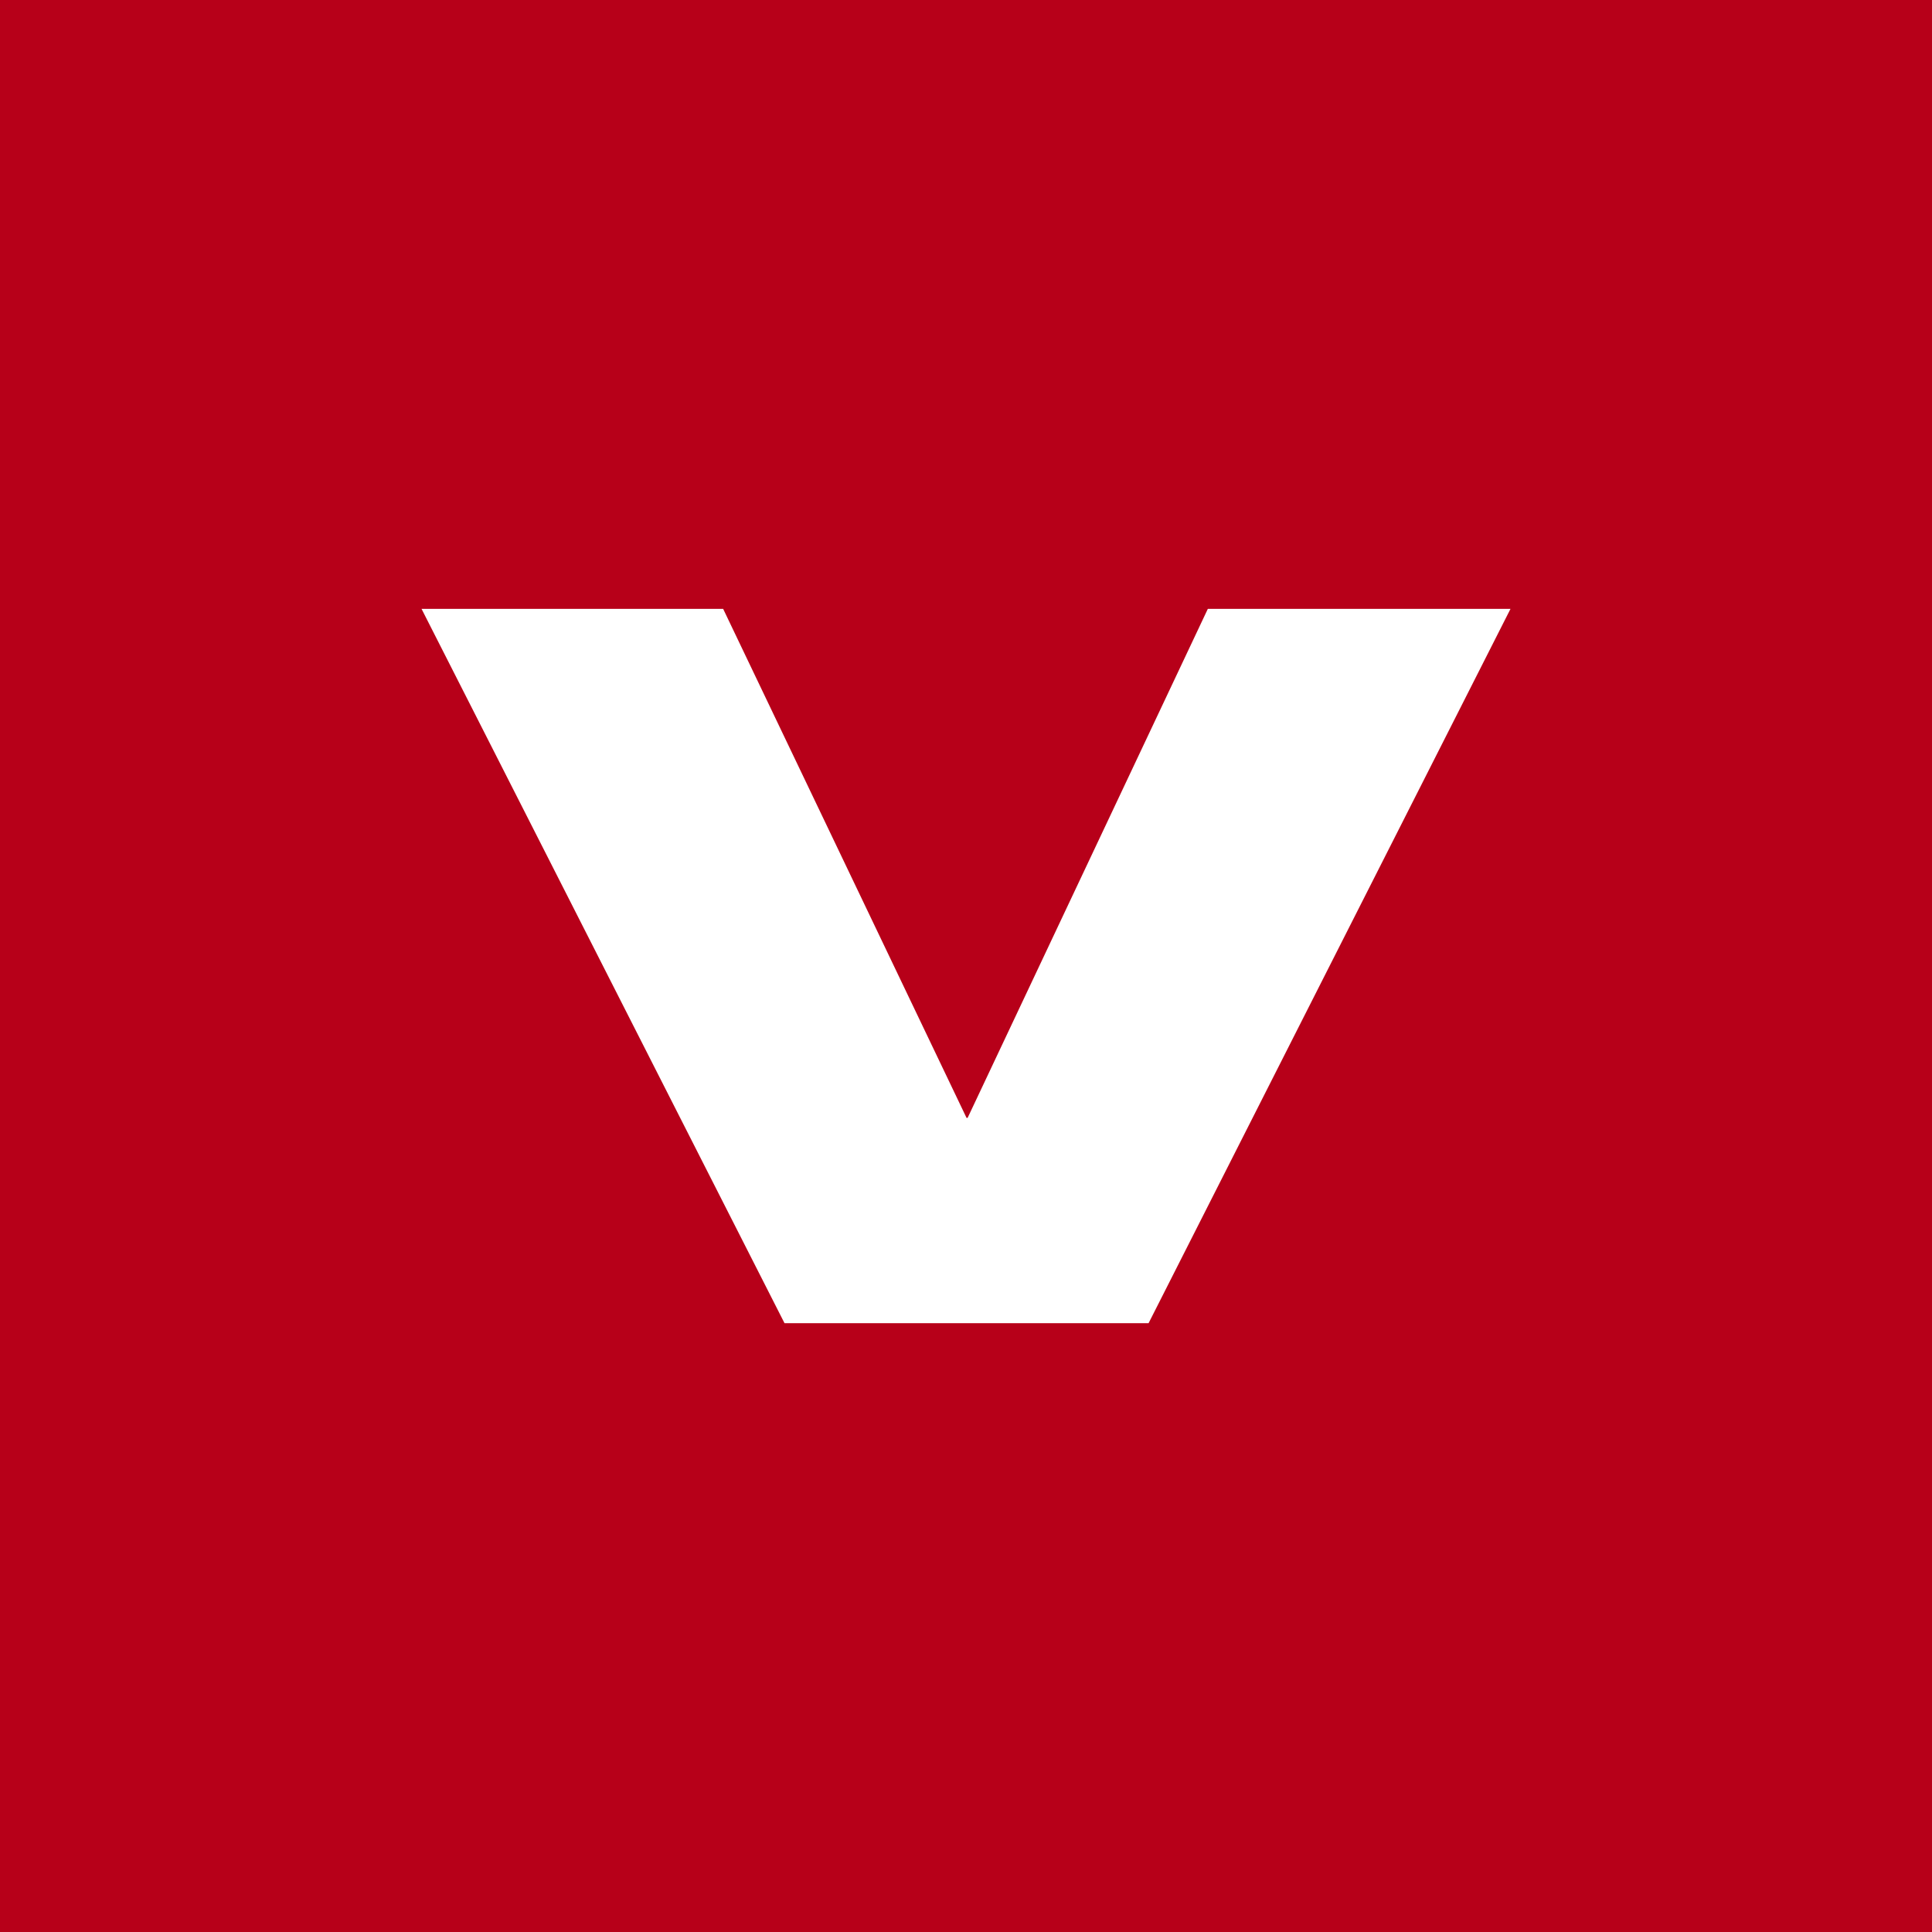
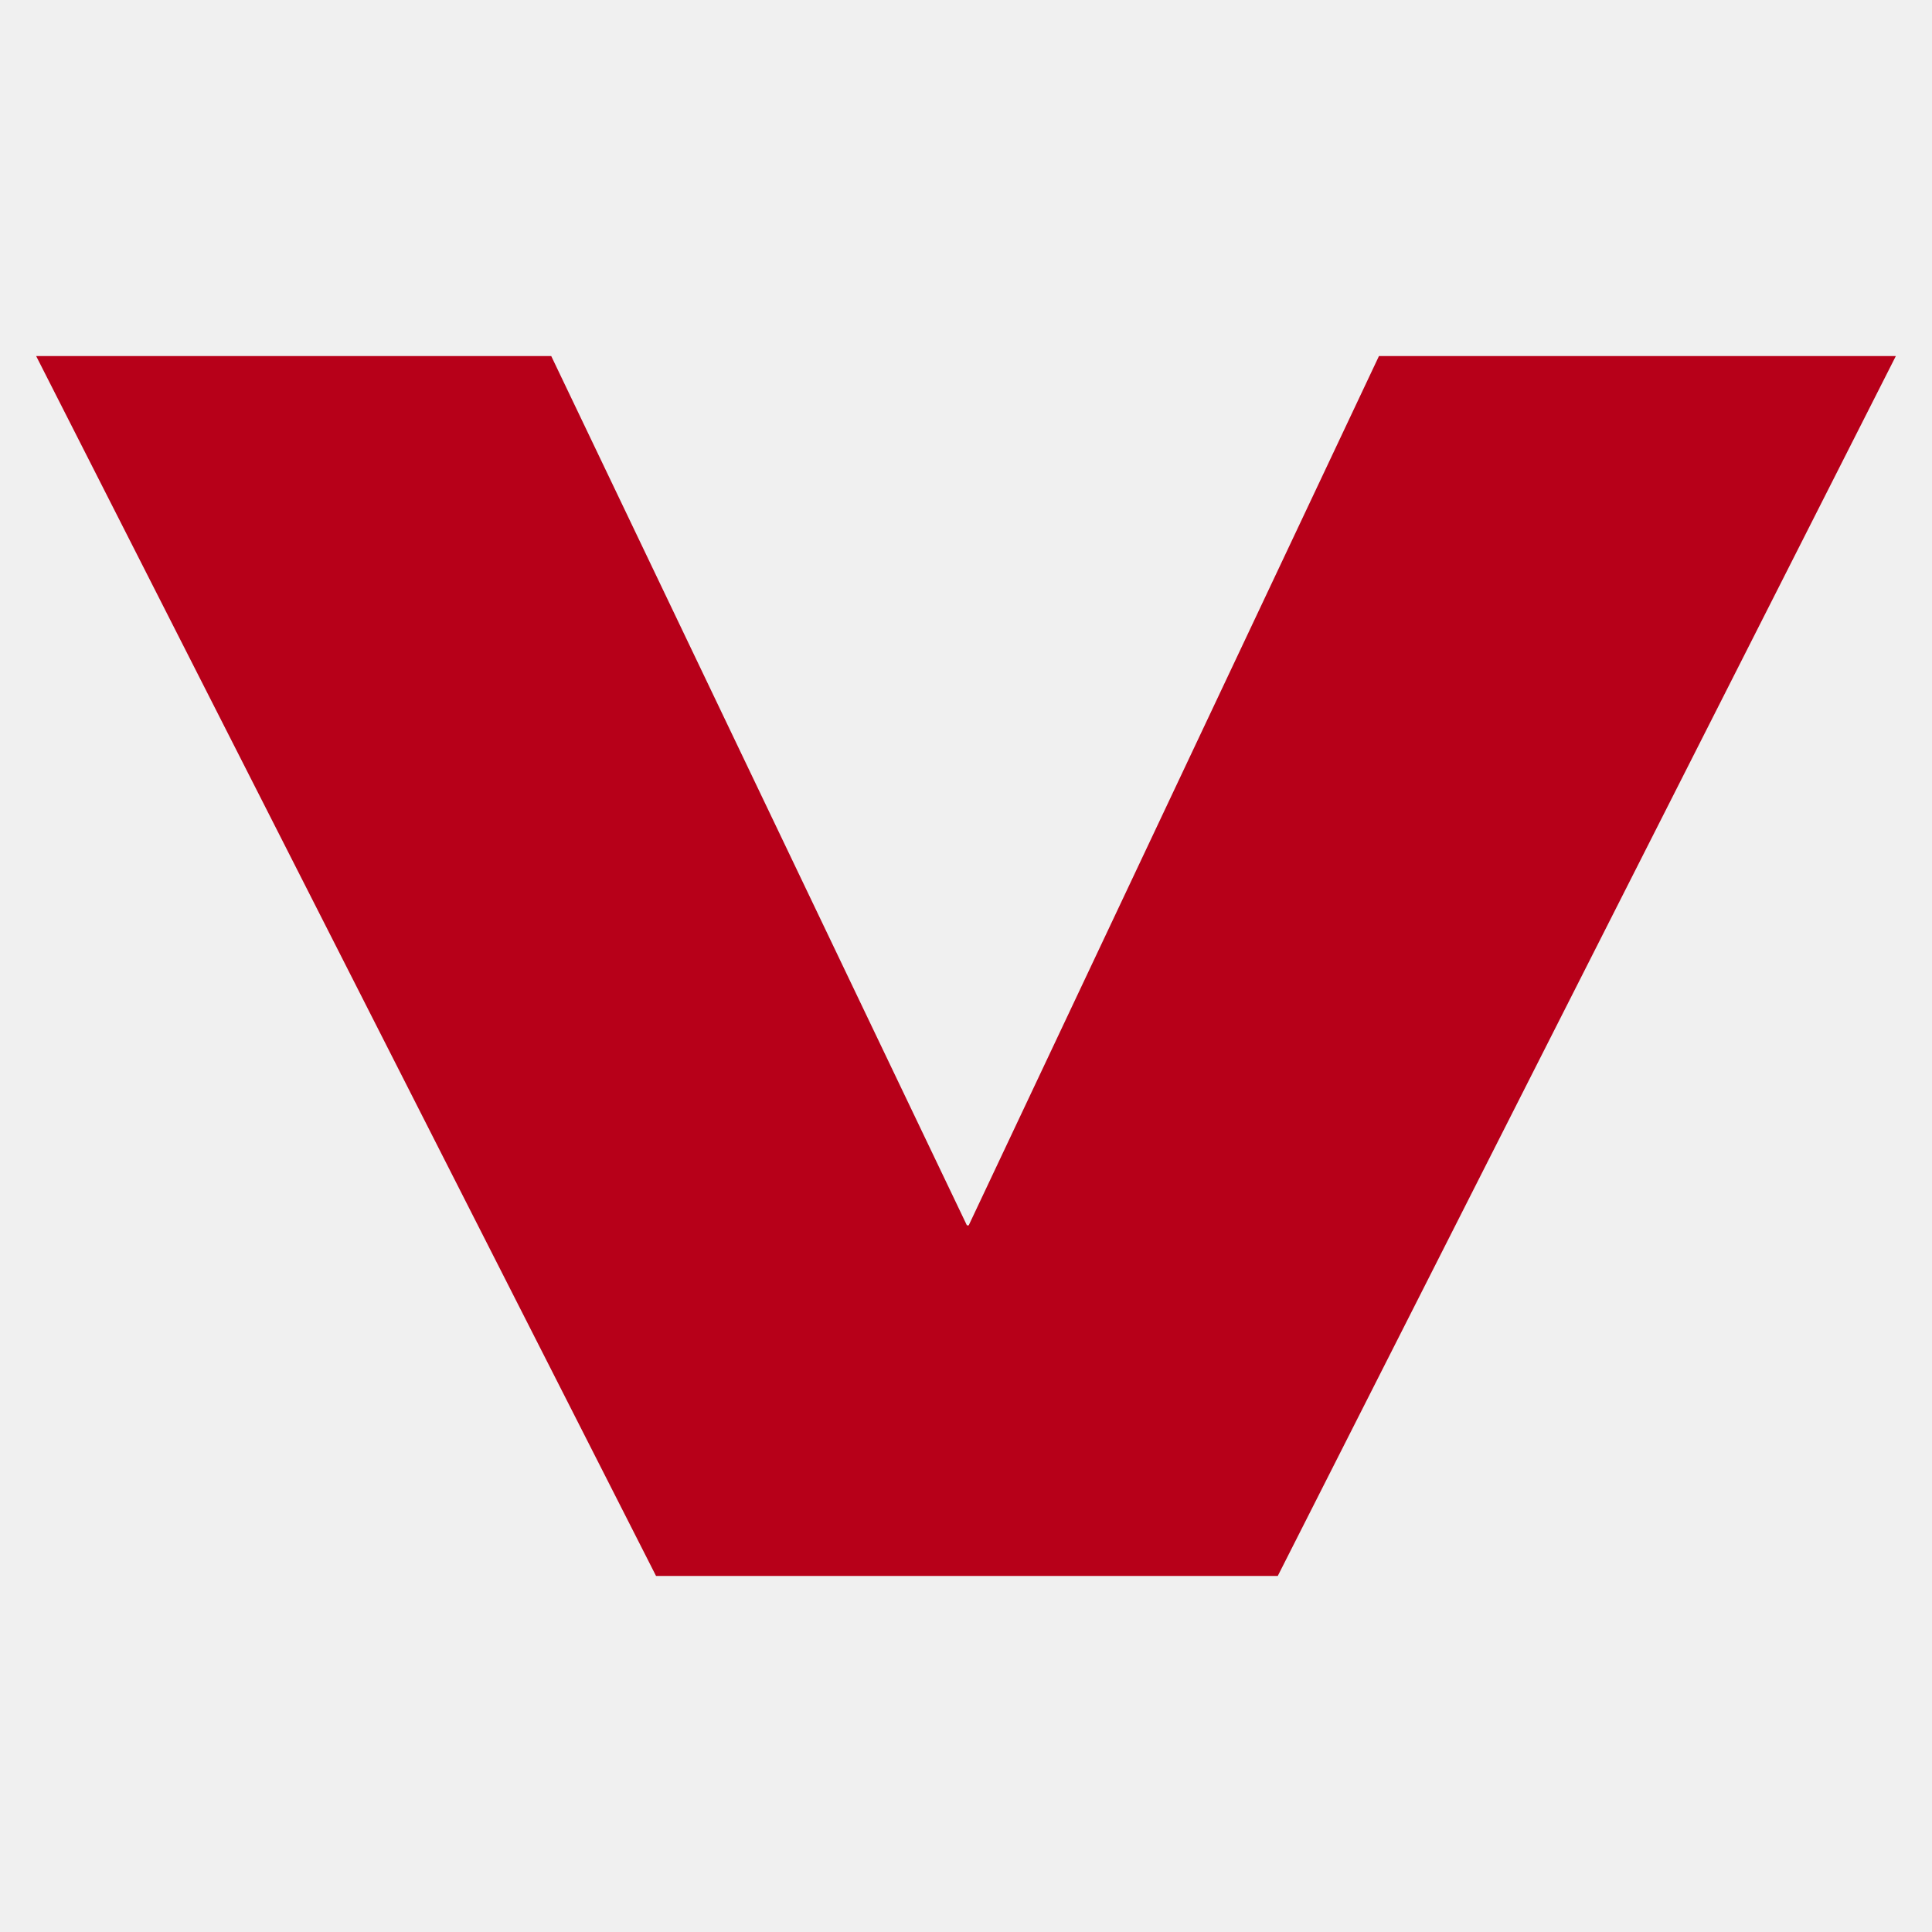
- <svg xmlns="http://www.w3.org/2000/svg" viewBox="0 0 220 220">
-   <rect width="220" height="220" fill="#B70019" />
-   <g transform="translate(48 69.33) scale(1.2051)">
-     <path transform="translate(-4.10 67.50)" d="M38.4 0L72.8 0L107 -67.5L78.4 -67.5L55.7 -19.4L55.6 -19.4L32.6 -67.5L4.1 -67.5Z" fill="#FFFFFF" />
-   </g>
+ <svg xmlns="http://www.w3.org/2000/svg" viewBox="-2 -19.7 106.9 106.9">
+   <style>.m{fill:#B70019}@media (prefers-color-scheme:dark){.m{fill:#F3F2EF}}</style>
+   <path class="m" transform="translate(-4.10 67.50)" d="M38.4 0L72.8 0L107 -67.5L78.4 -67.5L55.7 -19.4L55.6 -19.4L32.6 -67.5L4.1 -67.5Z" />
</svg>
